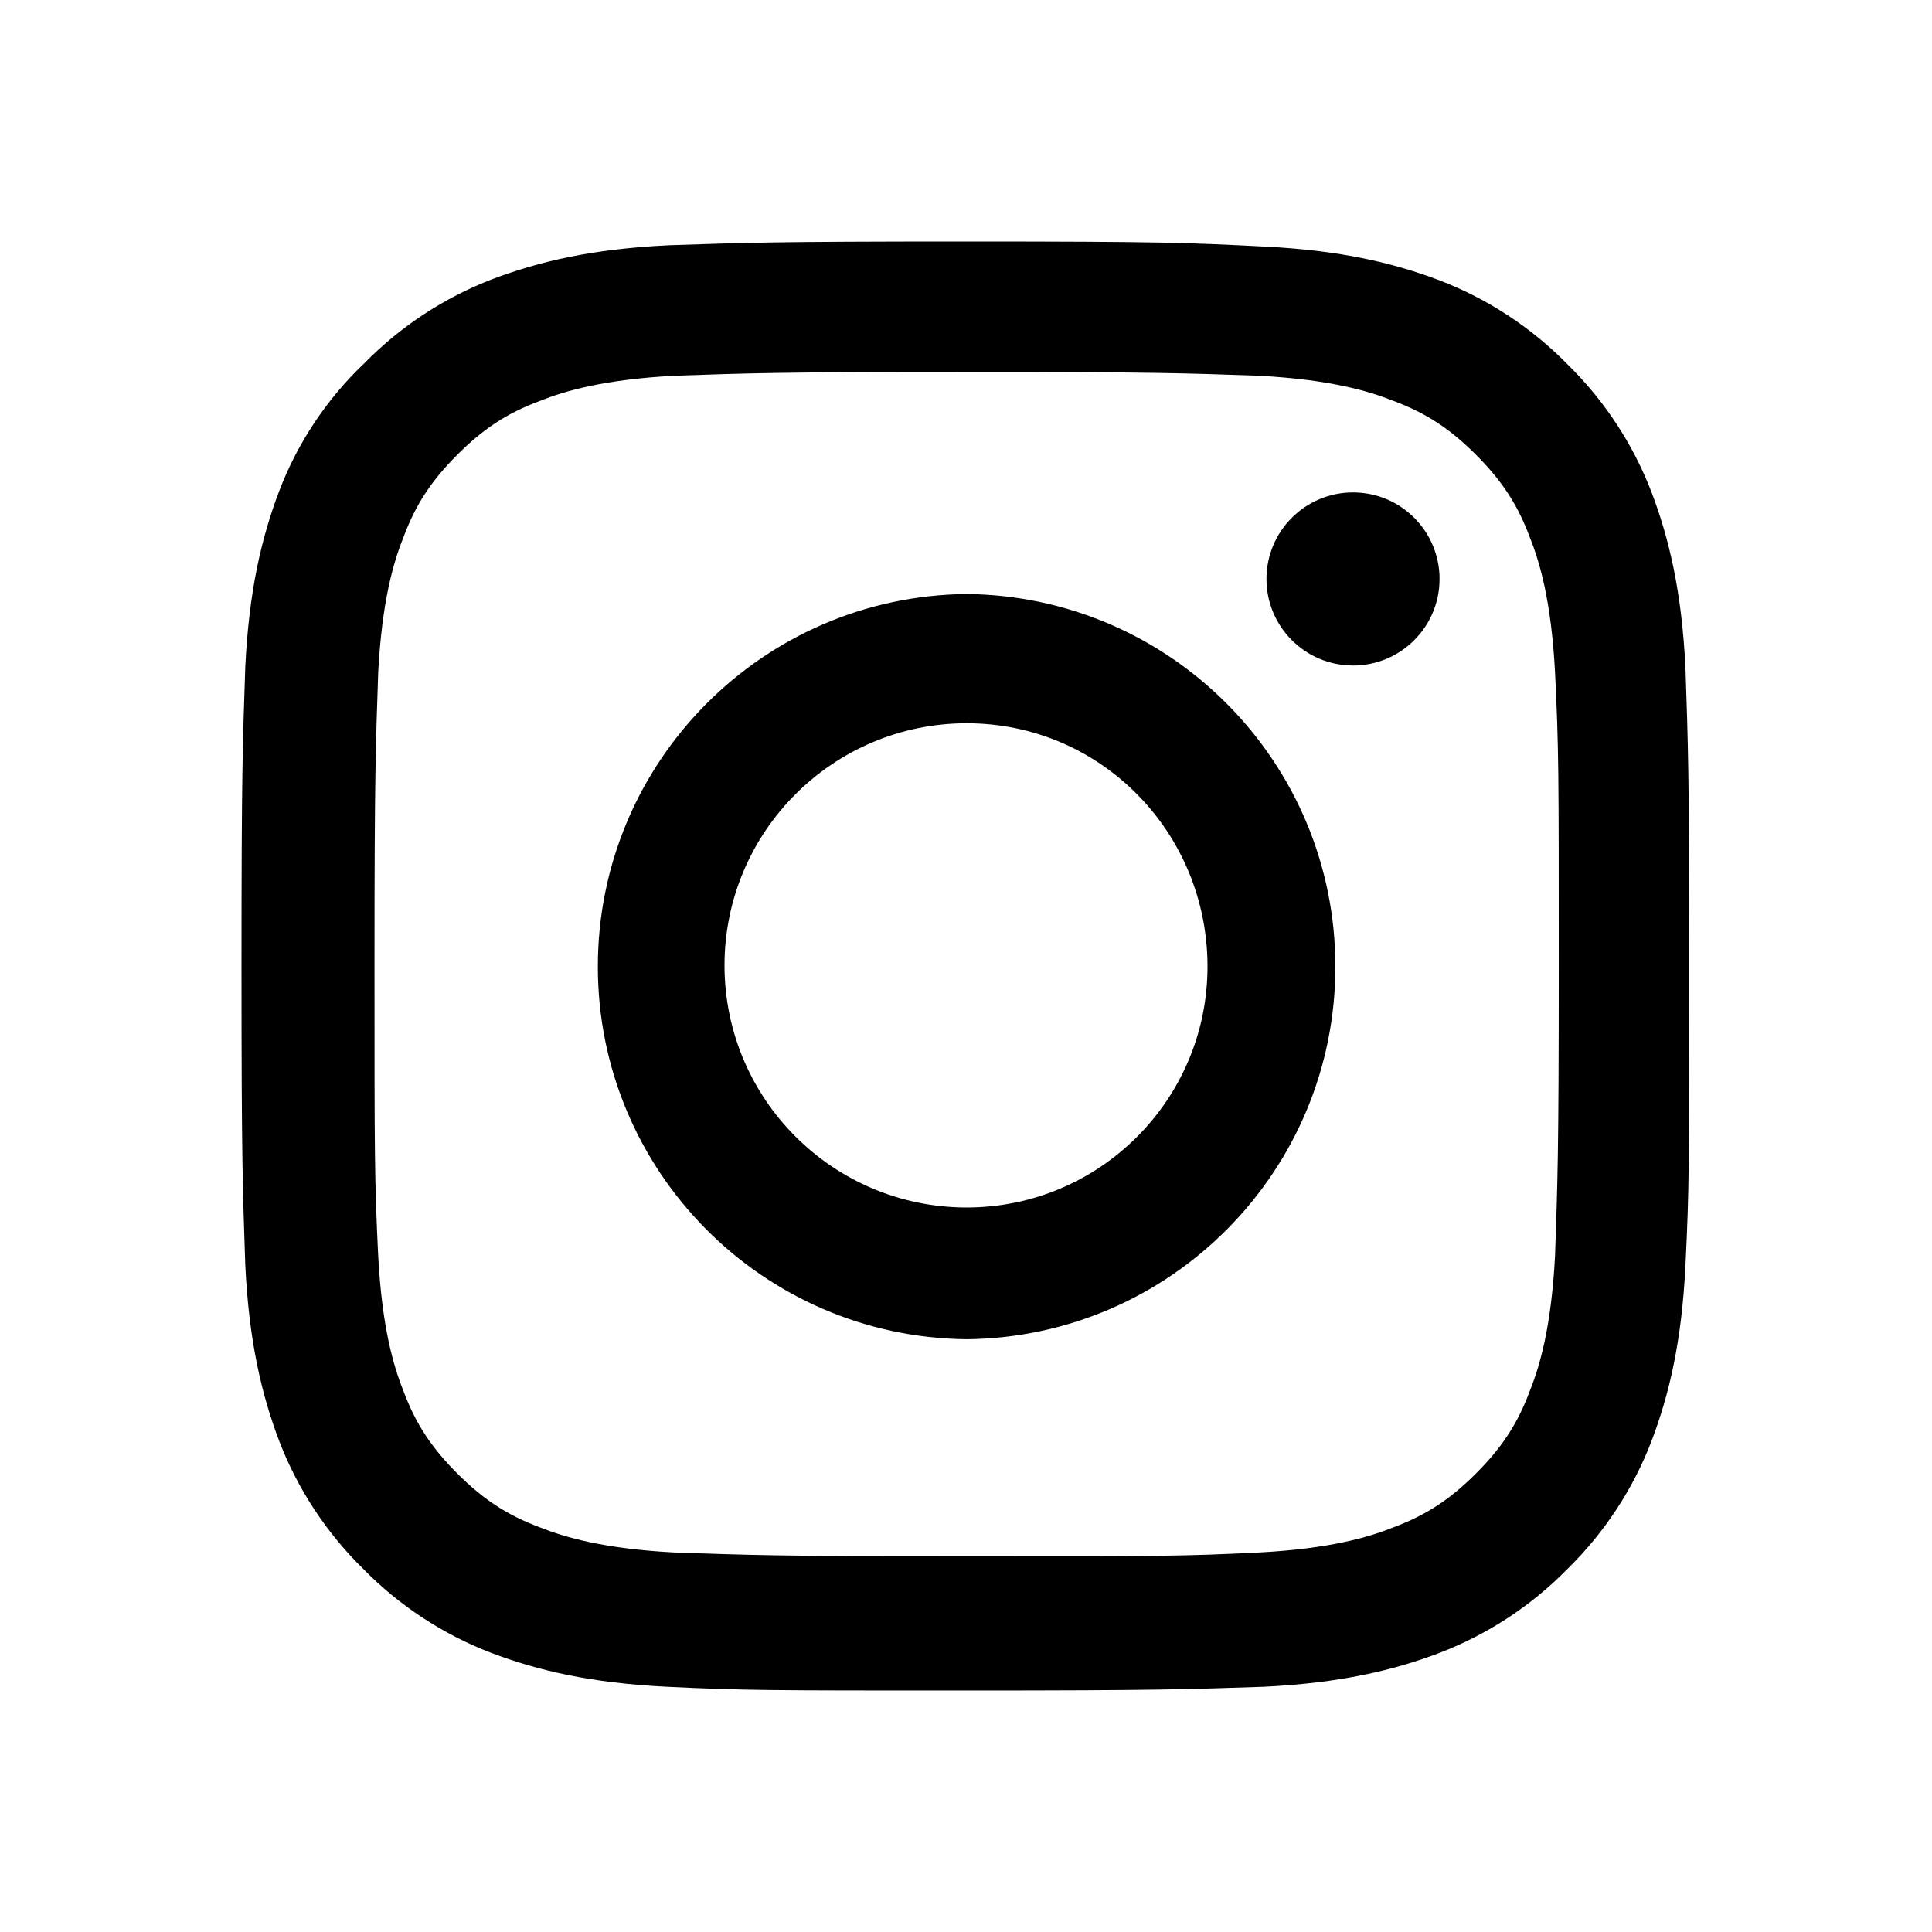
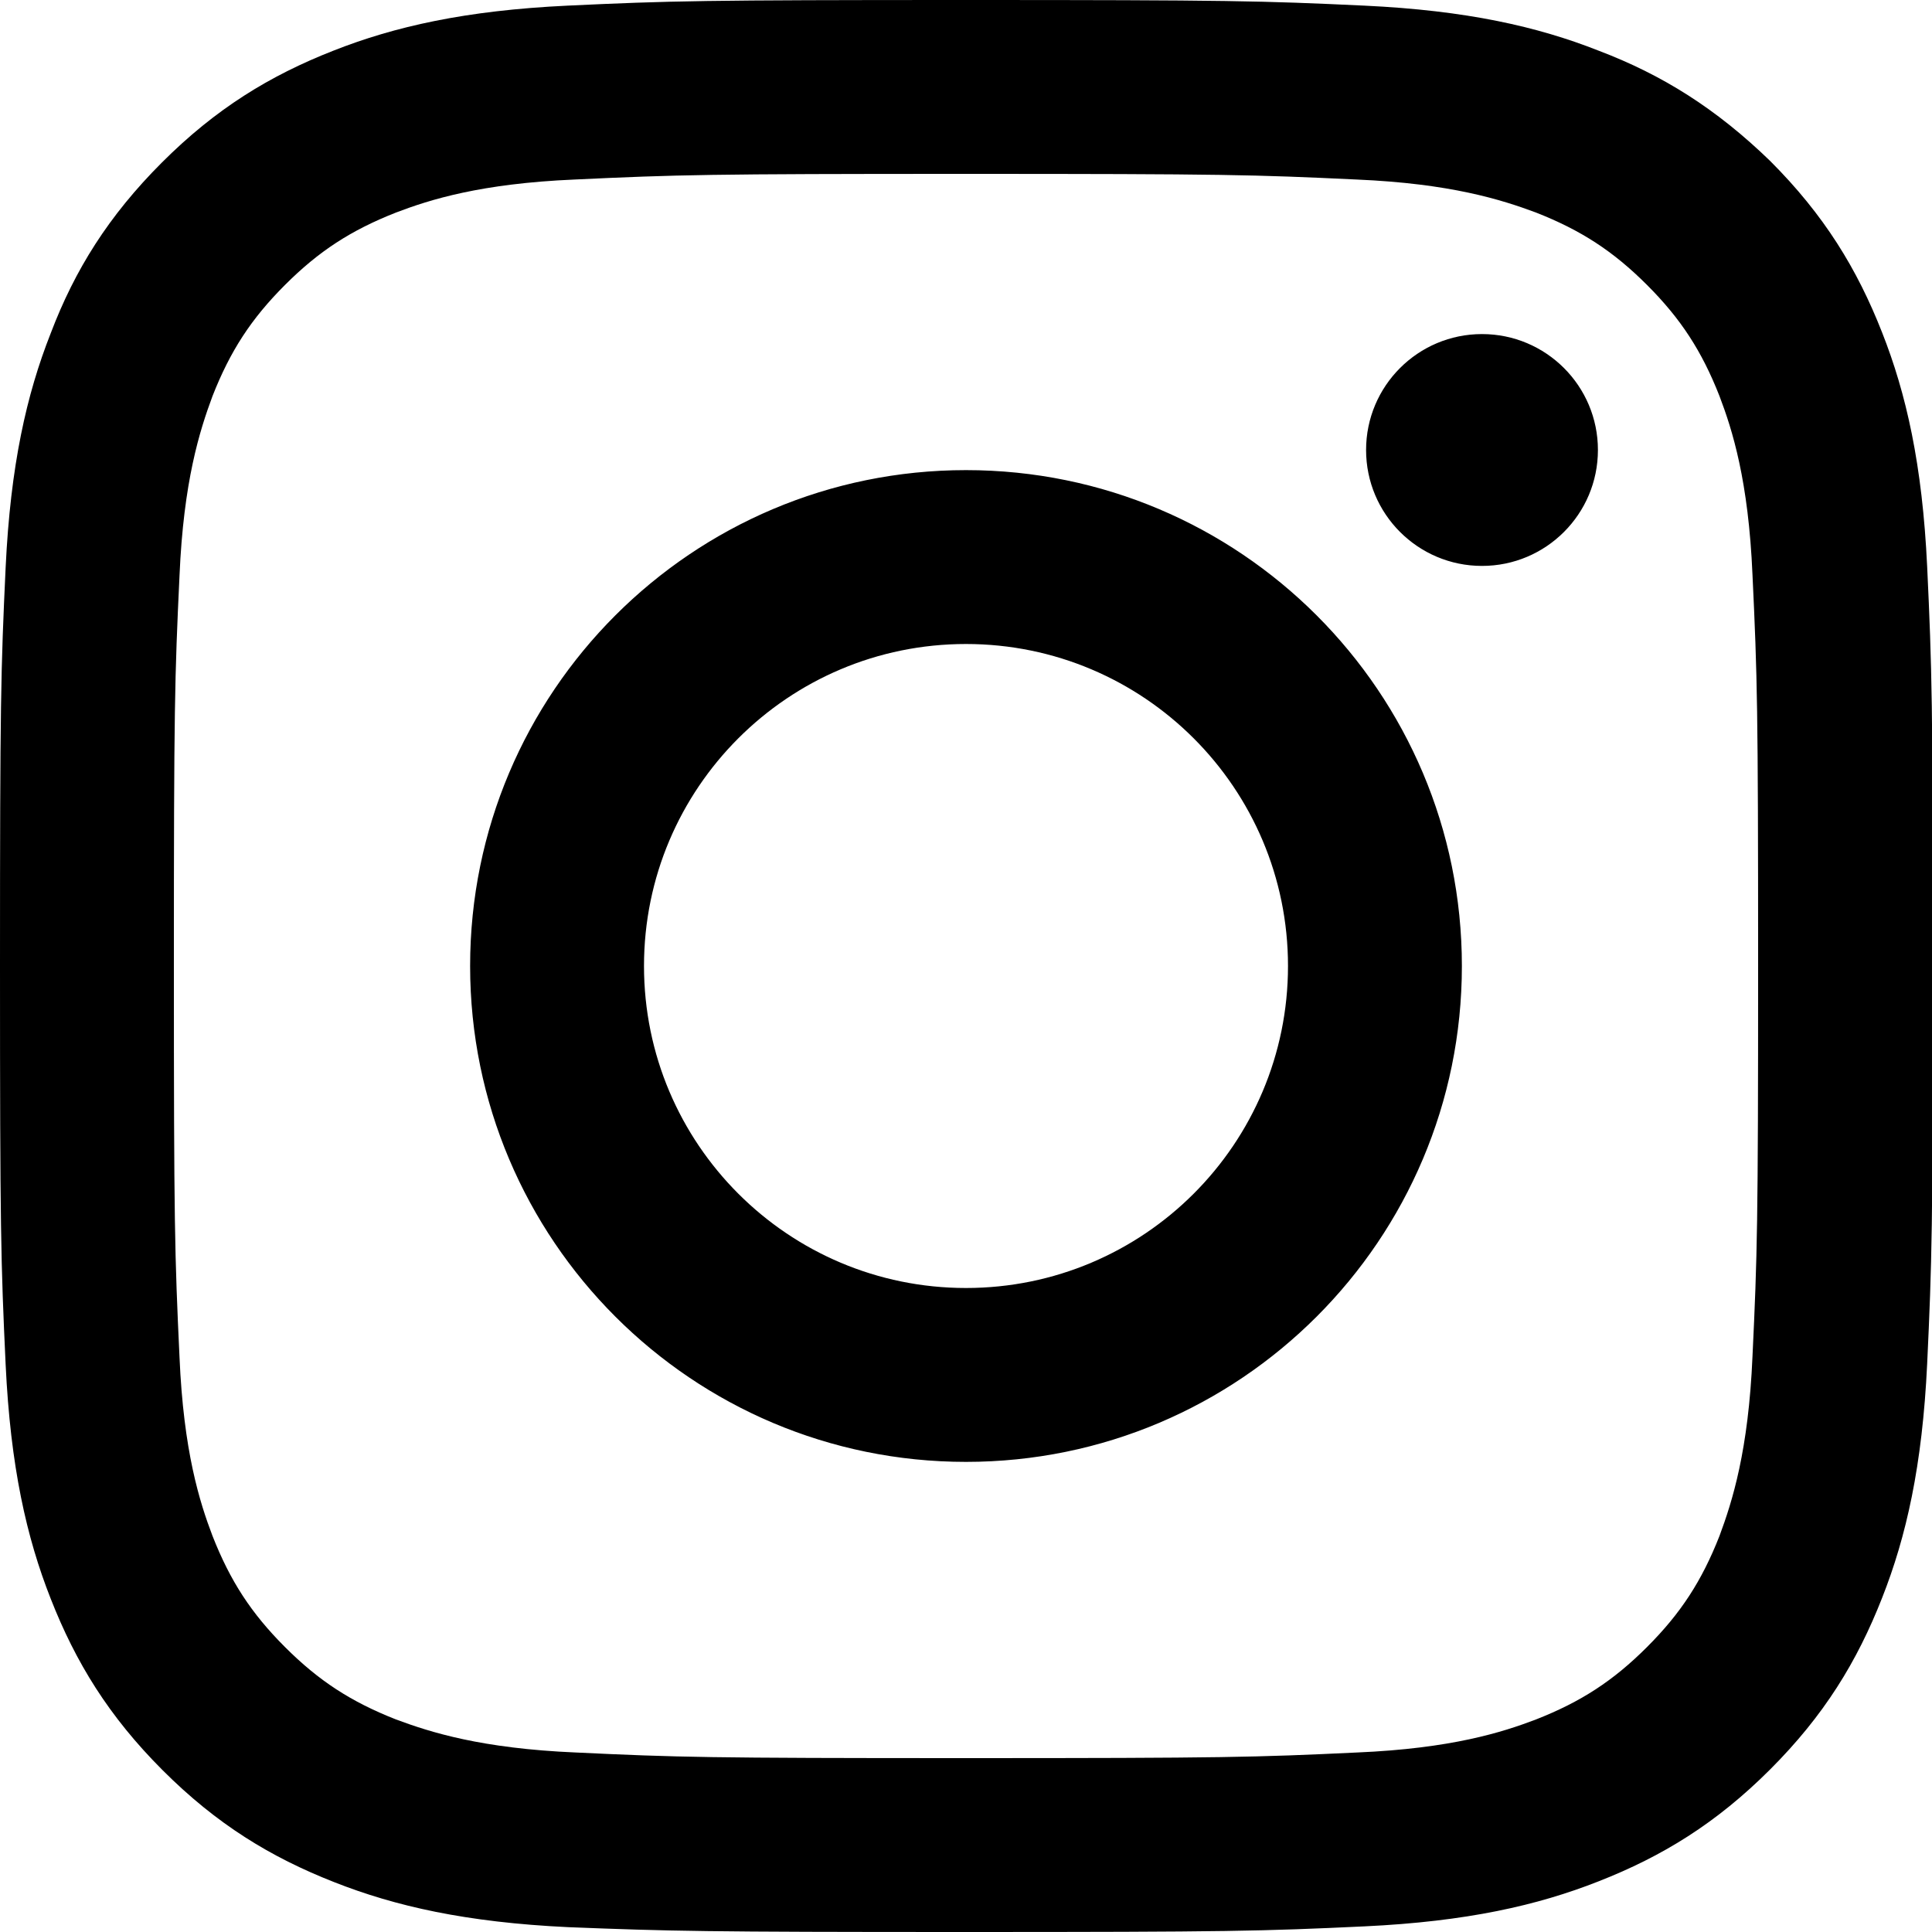
- <svg width="48" height="48" fill="none" viewBox="0 0 48 48" role="img" aria-label="Logotipo de Instagram">
-   <path fill="currentColor" d="M24.016 9.242c4.8 0 5.392.03 7.262.093 1.745.094 2.712.374 3.335.623.842.312 1.434.717 2.057 1.34.623.624 1.029 1.216 1.34 2.058.25.623.53 1.59.624 3.335.093 1.901.093 2.462.093 7.262 0 4.8-.03 5.393-.093 7.263-.094 1.745-.374 2.711-.624 3.335-.311.841-.716 1.433-1.34 2.057-.623.623-1.215 1.028-2.057 1.34-.623.25-1.59.53-3.335.623-1.901.094-2.462.094-7.262.094-4.8 0-5.393-.031-7.263-.094-1.745-.093-2.711-.374-3.335-.623-.841-.312-1.434-.717-2.057-1.34-.623-.624-1.029-1.216-1.34-2.057-.25-.624-.53-1.59-.624-3.335-.093-1.902-.093-2.463-.093-7.263s.031-5.392.093-7.262c.094-1.745.374-2.712.624-3.335.311-.842.717-1.434 1.34-2.057.623-.624 1.216-1.029 2.057-1.34.624-.25 1.59-.53 3.335-.624 1.87-.062 2.463-.093 7.263-.093Zm0-3.242c-4.894 0-5.517.031-7.419.094-1.9.093-3.21.405-4.363.841a8.936 8.936 0 0 0-3.18 2.088 8.629 8.629 0 0 0-2.119 3.18c-.436 1.153-.748 2.462-.841 4.363C6.03 18.5 6 19.122 6 24.016c0 4.893.031 5.517.094 7.418.093 1.901.405 3.21.841 4.363a8.936 8.936 0 0 0 2.088 3.18 8.936 8.936 0 0 0 3.18 2.088c1.153.436 2.462.748 4.363.842C18.5 42 19.091 42 23.984 42c4.894 0 5.517-.031 7.419-.093 1.9-.094 3.21-.406 4.363-.842a8.936 8.936 0 0 0 3.18-2.088 8.938 8.938 0 0 0 2.088-3.18c.436-1.153.748-2.462.841-4.363.094-1.933.094-2.525.094-7.418 0-4.894-.031-5.517-.094-7.419-.093-1.9-.405-3.21-.841-4.363a8.937 8.937 0 0 0-2.088-3.18 8.936 8.936 0 0 0-3.18-2.088c-1.153-.436-2.462-.748-4.363-.841C29.5 6.03 28.909 6 24.016 6Z" />
-   <path fill="currentColor" d="M24.015 14.758a9.258 9.258 0 0 0 0 18.515 9.258 9.258 0 0 0 0-18.515Zm0 15.242A6.02 6.02 0 0 1 18 23.984a6.02 6.02 0 0 1 6.015-6.015c3.335 0 5.985 2.711 5.985 6.046A5.986 5.986 0 0 1 24.015 30ZM33.615 16.535a2.15 2.15 0 1 0 0-4.301 2.15 2.15 0 0 0 0 4.3Z" />
+ <svg xmlns="http://www.w3.org/2000/svg" viewBox="0 0 24 24" fill="currentColor">
+   <path d="M12 2.16c3.2 0 3.58.01 4.85.07 1.17.05 1.8.25 2.23.41.56.22.96.48 1.38.9.42.42.68.82.9 1.38.16.42.36 1.05.41 2.22.06 1.27.07 1.65.07 4.86s-.01 3.58-.07 4.85c-.05 1.17-.25 1.8-.41 2.23-.22.56-.48.96-.9 1.38-.42.42-.82.68-1.38.9-.42.16-1.05.36-2.22.41-1.27.06-1.65.07-4.86.07s-3.58-.01-4.85-.07c-1.17-.05-1.8-.25-2.23-.41-.56-.22-.96-.48-1.38-.9-.42-.42-.68-.82-.9-1.38-.16-.42-.36-1.05-.41-2.22C2.17 15.58 2.16 15.2 2.16 12s.01-3.58.07-4.85c.05-1.17.25-1.8.41-2.23.22-.56.48-.96.9-1.38.42-.42.82-.68 1.38-.9.42-.16 1.05-.36 2.22-.41C8.42 2.17 8.8 2.16 12 2.16M12 0C8.74 0 8.33.01 7.05.07 5.78.13 4.9.33 4.14.63c-.79.31-1.46.72-2.13 1.39C1.35 2.68.93 3.35.63 4.14c-.3.76-.5 1.64-.56 2.91C.01 8.33 0 8.74 0 12s.01 3.67.07 4.95c.06 1.27.26 2.15.56 2.91.31.79.72 1.46 1.39 2.13.67.67 1.34 1.08 2.13 1.39.76.3 1.64.5 2.91.56C8.33 23.99 8.74 24 12 24s3.67-.01 4.95-.07c1.27-.06 2.15-.26 2.91-.56.79-.31 1.46-.72 2.13-1.39.67-.67 1.08-1.34 1.39-2.13.3-.76.5-1.64.56-2.91.06-1.28.07-1.69.07-4.95s-.01-3.67-.07-4.95c-.06-1.27-.26-2.15-.56-2.91-.31-.79-.72-1.46-1.39-2.13C21.32 1.35 20.65.93 19.86.63 19.1.33 18.22.13 16.95.07 15.67.01 15.26 0 12 0zm0 5.84A6.16 6.16 0 1 0 12 18.16 6.16 6.16 0 0 0 12 5.84zm0 10.16A4 4 0 1 1 12 8a4 4 0 0 1 0 8zM18.41 4.15a1.44 1.44 0 1 0 0 2.88 1.44 1.44 0 0 0 0-2.88z" />
</svg>
